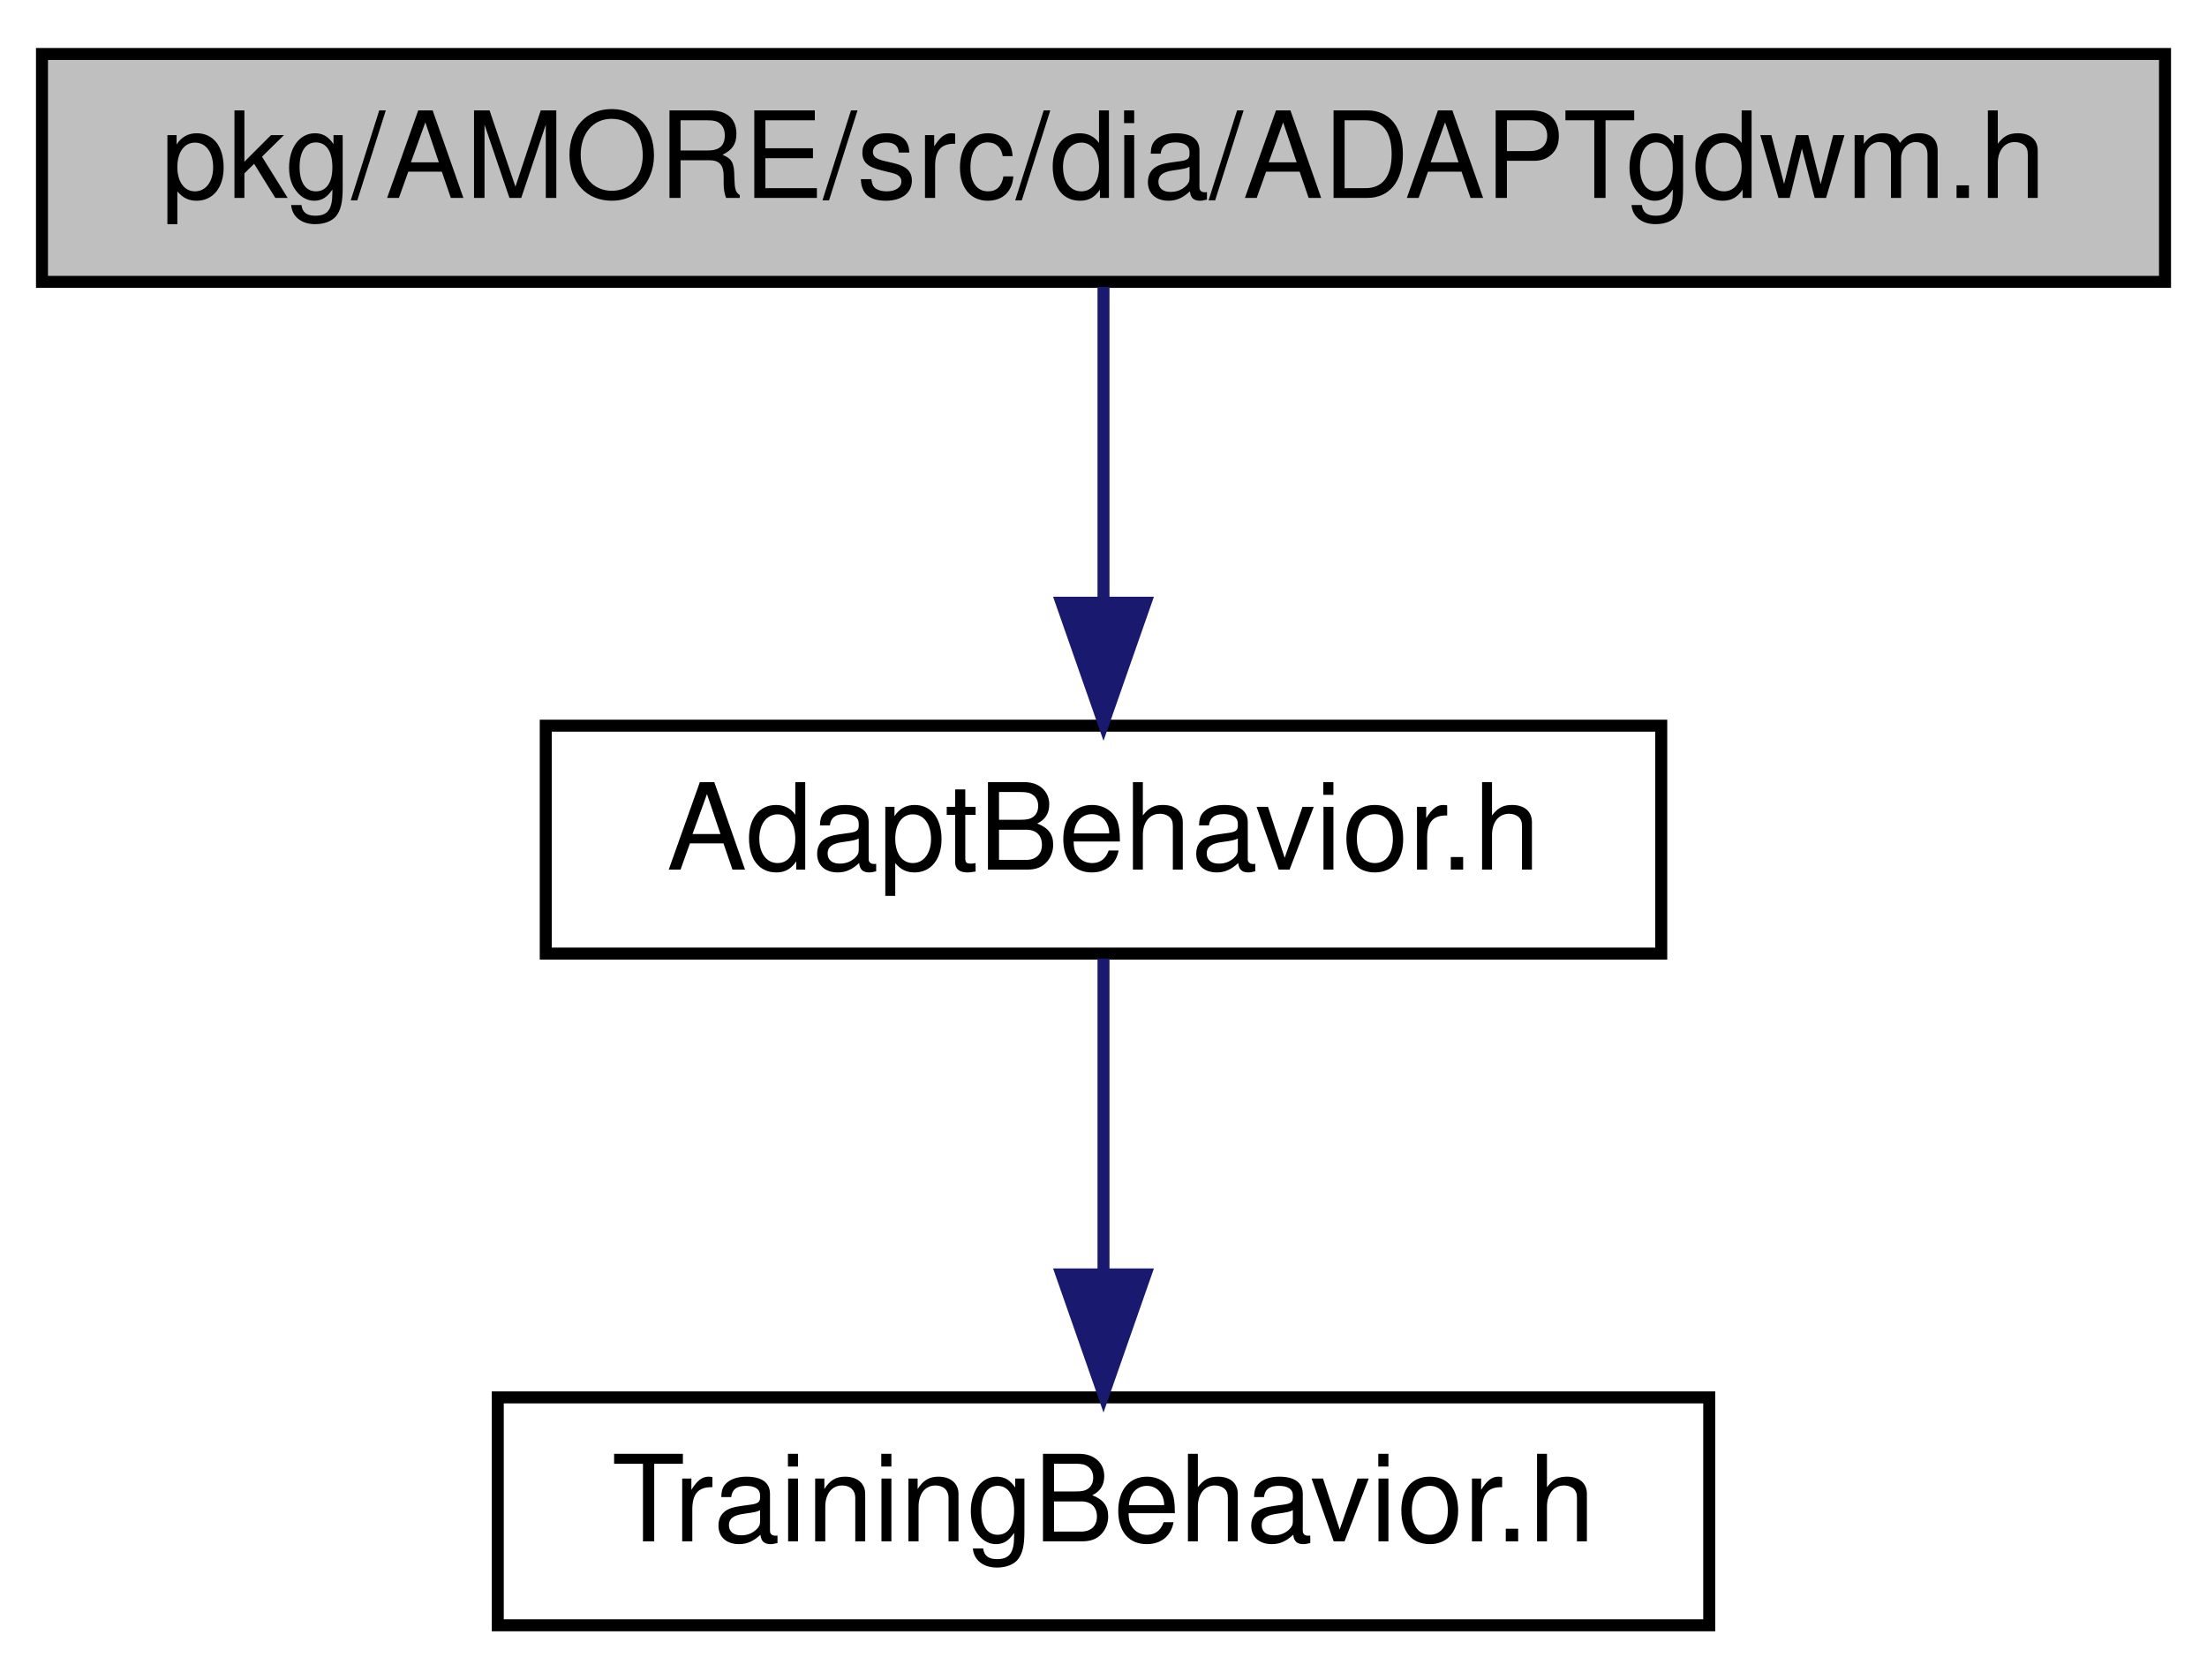
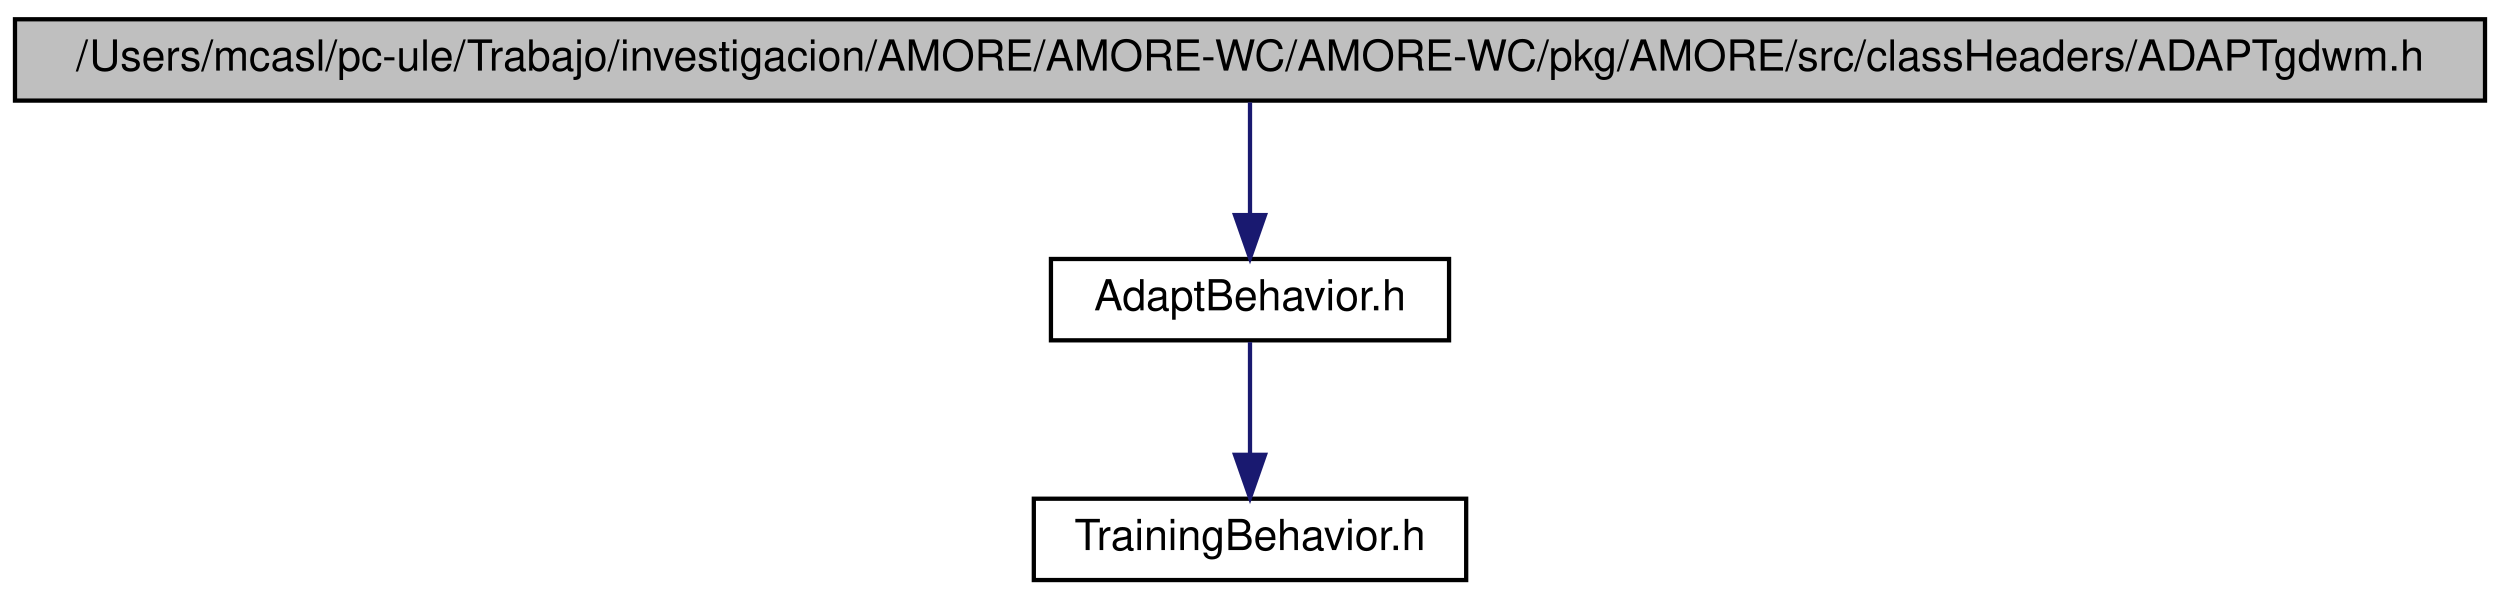
- <svg xmlns="http://www.w3.org/2000/svg" xmlns:xlink="http://www.w3.org/1999/xlink" width="184pt" height="140pt" viewBox="0.00 0.00 184.00 140.00">
+ <svg xmlns="http://www.w3.org/2000/svg" xmlns:xlink="http://www.w3.org/1999/xlink" width="584pt" height="140pt" viewBox="0.00 0.00 584.00 140.00">
  <g id="graph1" class="graph" transform="scale(1 1) rotate(0) translate(4 136)">
-     <polygon fill="white" stroke="white" points="-4,5 -4,-136 181,-136 181,5 -4,5" />
+     <polygon fill="white" stroke="white" points="-4,5 -4,-136 581,-136 581,5 -4,5" />
    <g id="node1" class="node">
-       <polygon fill="#bfbfbf" stroke="black" points="-0.5,-112.5 -0.5,-131.5 176.5,-131.5 176.5,-112.5 -0.5,-112.5" />
-       <text text-anchor="middle" x="88" y="-119.5" font-family="Helvetica,sans-Serif" font-size="10.00">pkg/AMORE/src/dia/ADAPTgdwm.h</text>
+       <polygon fill="#bfbfbf" stroke="black" points="-0.5,-112.5 -0.5,-131.5 576.5,-131.5 576.5,-112.5 -0.5,-112.5" />
+       <text text-anchor="middle" x="288" y="-119.5" font-family="Helvetica,sans-Serif" font-size="10.00">/Users/mcasl/pc-ule/Trabajo/investigacion/AMORE/AMORE-WC/AMORE-WC/pkg/AMORE/src/classHeaders/ADAPTgdwm.h</text>
    </g>
    <g id="node3" class="node">
      <a xlink:href="_adapt_behavior_8h.html" target="_top" xlink:title="AdaptBehavior.h">
-         <polygon fill="white" stroke="black" points="41.5,-56.5 41.5,-75.5 134.5,-75.5 134.5,-56.5 41.5,-56.5" />
-         <text text-anchor="middle" x="88" y="-63.5" font-family="Helvetica,sans-Serif" font-size="10.00">AdaptBehavior.h</text>
+         <polygon fill="white" stroke="black" points="241.5,-56.5 241.5,-75.5 334.5,-75.5 334.5,-56.5 241.5,-56.5" />
+         <text text-anchor="middle" x="288" y="-63.5" font-family="Helvetica,sans-Serif" font-size="10.00">AdaptBehavior.h</text>
      </a>
    </g>
    <g id="edge2" class="edge">
-       <path fill="none" stroke="midnightblue" d="M88,-112.083C88,-105.006 88,-94.861 88,-85.987" />
-       <polygon fill="midnightblue" stroke="midnightblue" points="91.5,-85.751 88,-75.751 84.5,-85.751 91.5,-85.751" />
+       <path fill="none" stroke="midnightblue" d="M288,-112.083C288,-105.006 288,-94.861 288,-85.987" />
+       <polygon fill="midnightblue" stroke="midnightblue" points="291.5,-85.751 288,-75.751 284.5,-85.751 291.5,-85.751" />
    </g>
    <g id="node5" class="node">
      <a xlink:href="_training_behavior_8h.html" target="_top" xlink:title="TrainingBehavior.h">
-         <polygon fill="white" stroke="black" points="37.5,-0.5 37.5,-19.5 138.5,-19.5 138.5,-0.5 37.5,-0.5" />
-         <text text-anchor="middle" x="88" y="-7.5" font-family="Helvetica,sans-Serif" font-size="10.00">TrainingBehavior.h</text>
+         <polygon fill="white" stroke="black" points="237.5,-0.5 237.5,-19.5 338.5,-19.5 338.5,-0.5 237.5,-0.5" />
+         <text text-anchor="middle" x="288" y="-7.5" font-family="Helvetica,sans-Serif" font-size="10.00">TrainingBehavior.h</text>
      </a>
    </g>
    <g id="edge4" class="edge">
-       <path fill="none" stroke="midnightblue" d="M88,-56.083C88,-49.006 88,-38.861 88,-29.986" />
-       <polygon fill="midnightblue" stroke="midnightblue" points="91.5,-29.751 88,-19.751 84.5,-29.751 91.5,-29.751" />
+       <path fill="none" stroke="midnightblue" d="M288,-56.083C288,-49.006 288,-38.861 288,-29.986" />
+       <polygon fill="midnightblue" stroke="midnightblue" points="291.5,-29.751 288,-19.751 284.5,-29.751 291.5,-29.751" />
    </g>
  </g>
</svg>
